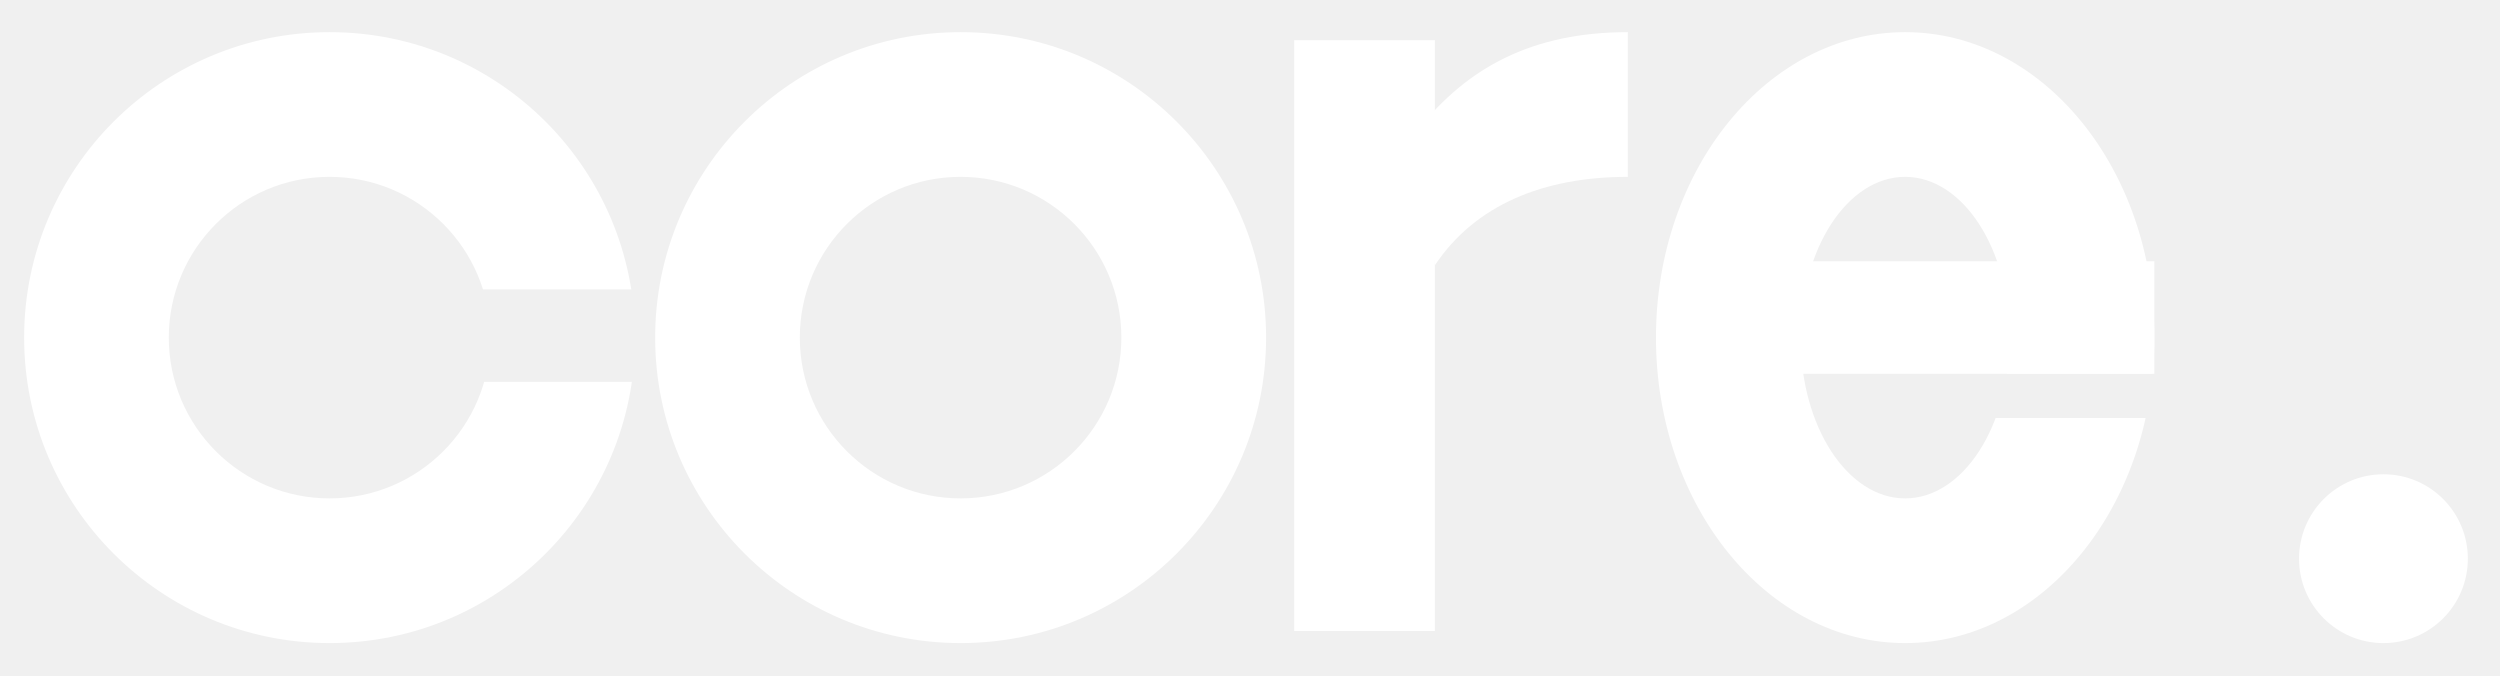
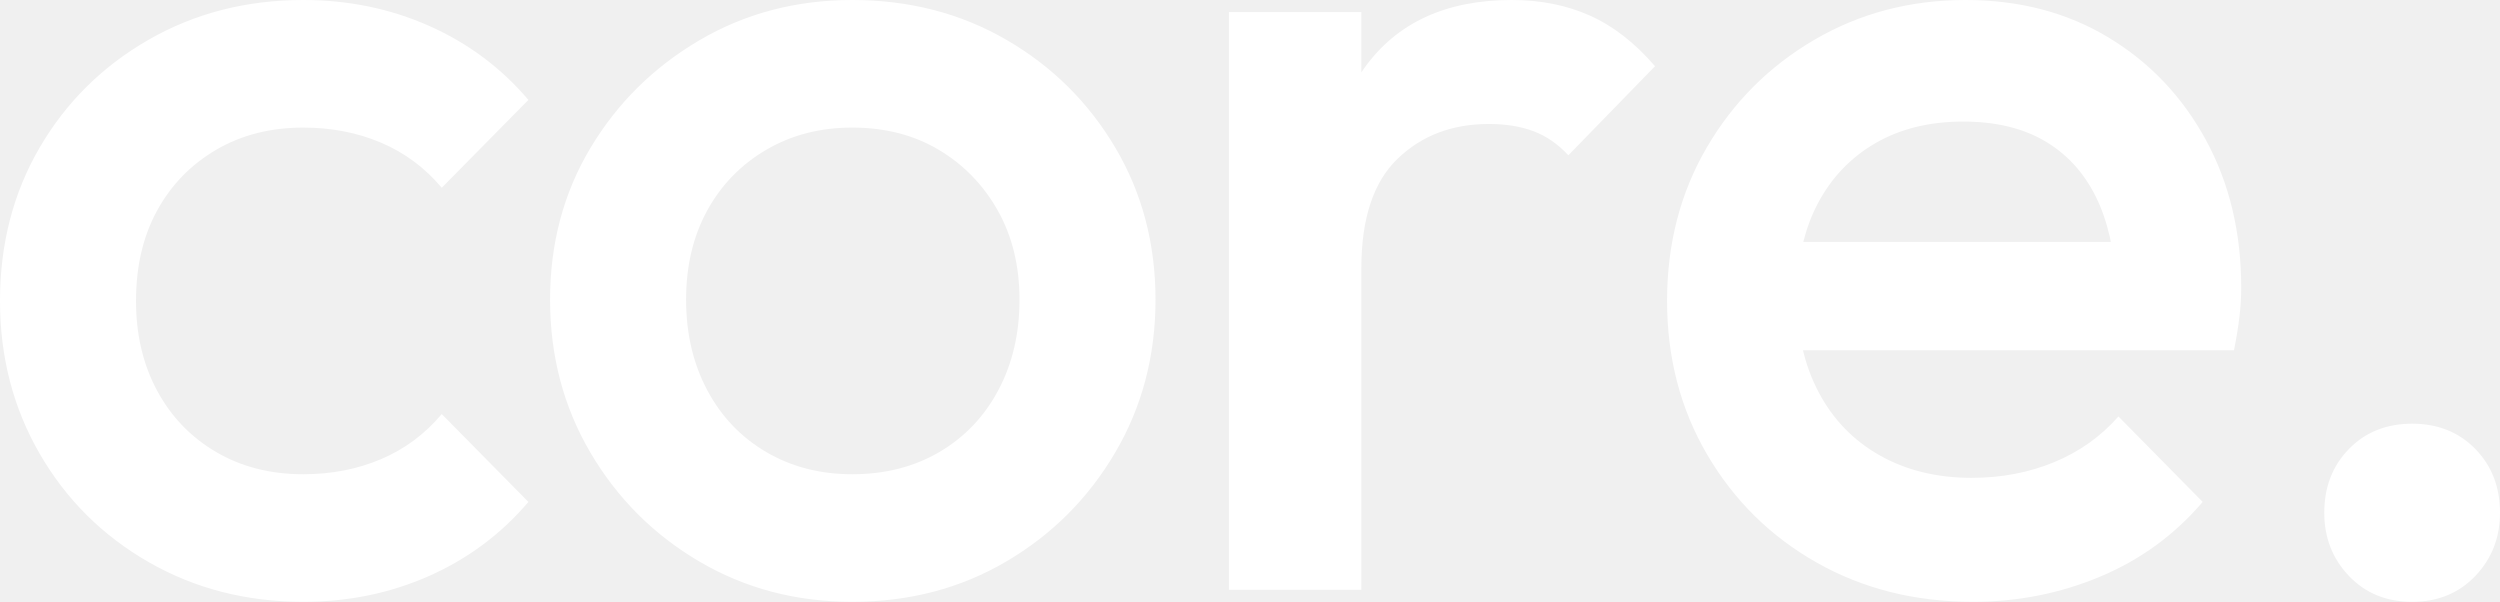
- <svg xmlns="http://www.w3.org/2000/svg" viewBox="228 444 622 168" role="img" aria-label="core.">
-   <defs>
-     <mask id="core-cuts-w" maskUnits="userSpaceOnUse" x="228" y="444" width="622" height="168">
-       <rect x="228" y="444" width="622" height="168" fill="#fff" />
-       <rect x="340" y="516" width="48" height="23" fill="#000" />
-       <rect x="700" y="537" width="80" height="11" fill="#000" />
-     </mask>
-   </defs>
-   <g fill="#ffffff" mask="url(#core-cuts-w)">
-     <path fill-rule="evenodd" d="M310 452a76 76 0 1 0 0.01 0Zm0 36a40 40 0 1 1 -0.01 0Z" />
-     <path fill-rule="evenodd" d="M467 452a76 76 0 1 0 0.01 0Zm0 36a40 40 0 1 1 -0.01 0Z" />
-     <path fill-rule="evenodd" d="M702 452a62 76 0 1 0 0.01 0Zm0 36a26 40 0 1 1 -0.01 0Z" />
-   </g>
-   <g fill="#ffffff">
-     <rect x="550" y="454" width="35" height="147" />
-     <path d="M585 510C595 495 612 488 633 488V452C609 452 593 461 581 476Z" />
-     <rect x="650" y="509" width="114" height="28" />
-     <circle cx="821" cy="583" r="21" />
-   </g>
+ <svg xmlns="http://www.w3.org/2000/svg" viewBox="0 0 2077.0 500.0" role="img" aria-label="core.">
+   <path fill="#fff" d="M252 500Q181 500 123.5 467Q66 434 33 377Q0 320 0 250Q0 179 33 122.5Q66 66 123.5 33Q181 0 252 0Q308 0 356.5 21.5Q405 43 439 83L367 156Q346 131 316.5 118.5Q287 106 252 106Q211 106 179.5 124.5Q148 143 130.5 175Q113 207 113 250Q113 292 130.5 324.5Q148 357 179.5 375.5Q211 394 252 394Q287 394 316.5 381.5Q346 369 367 344L439 417Q405 457 356.5 478.5Q308 500 252 500ZM708 500Q638 500 581 466.5Q524 433 490.5 376Q457 319 457 249Q457 179 490.5 123Q524 67 581 33.5Q638 0 708 0Q779 0 836 33Q893 66 926.5 122.5Q960 179 960 249Q960 319 926.5 376Q893 433 836 466.5Q779 500 708 500ZM708 394Q749 394 780.5 375.5Q812 357 829.5 324Q847 291 847 249Q847 207 829 175Q811 143 780 124.5Q749 106 708 106Q668 106 636.5 124.5Q605 143 587.5 175Q570 207 570 249Q570 291 587.5 324Q605 357 636.5 375.5Q668 394 708 394ZM1021 490V10H1131V490ZM1131 223 1093 204Q1093 113 1133.5 56.5Q1174 0 1256 0Q1292 0 1321 13Q1350 26 1375 55L1303 129Q1290 115 1274 109Q1258 103 1237 103Q1191 103 1161 132Q1131 161 1131 223ZM1639 500Q1567 500 1509.5 467.5Q1452 435 1418.5 378Q1385 321 1385 250Q1385 179 1418 122.5Q1451 66 1507.5 33Q1564 0 1633 0Q1700 0 1751.5 31Q1803 62 1832.5 116Q1862 170 1862 239Q1862 251 1860.5 263.5Q1859 276 1856 291H1462V201H1799L1758 237Q1756 193 1741 163Q1726 133 1698.5 117Q1671 101 1631 101Q1589 101 1558 119Q1527 137 1510 169.5Q1493 202 1493 247Q1493 292 1511 326Q1529 360 1562 378.5Q1595 397 1638 397Q1675 397 1706.5 384Q1738 371 1760 346L1830 417Q1795 458 1745 479Q1695 500 1639 500ZM2004 500Q1972 500 1951.5 478.5Q1931 457 1931 426Q1931 394 1951.5 373Q1972 352 2004 352Q2036 352 2056.5 373Q2077 394 2077 426Q2077 457 2056.5 478.5Q2036 500 2004 500Z" />
</svg>
